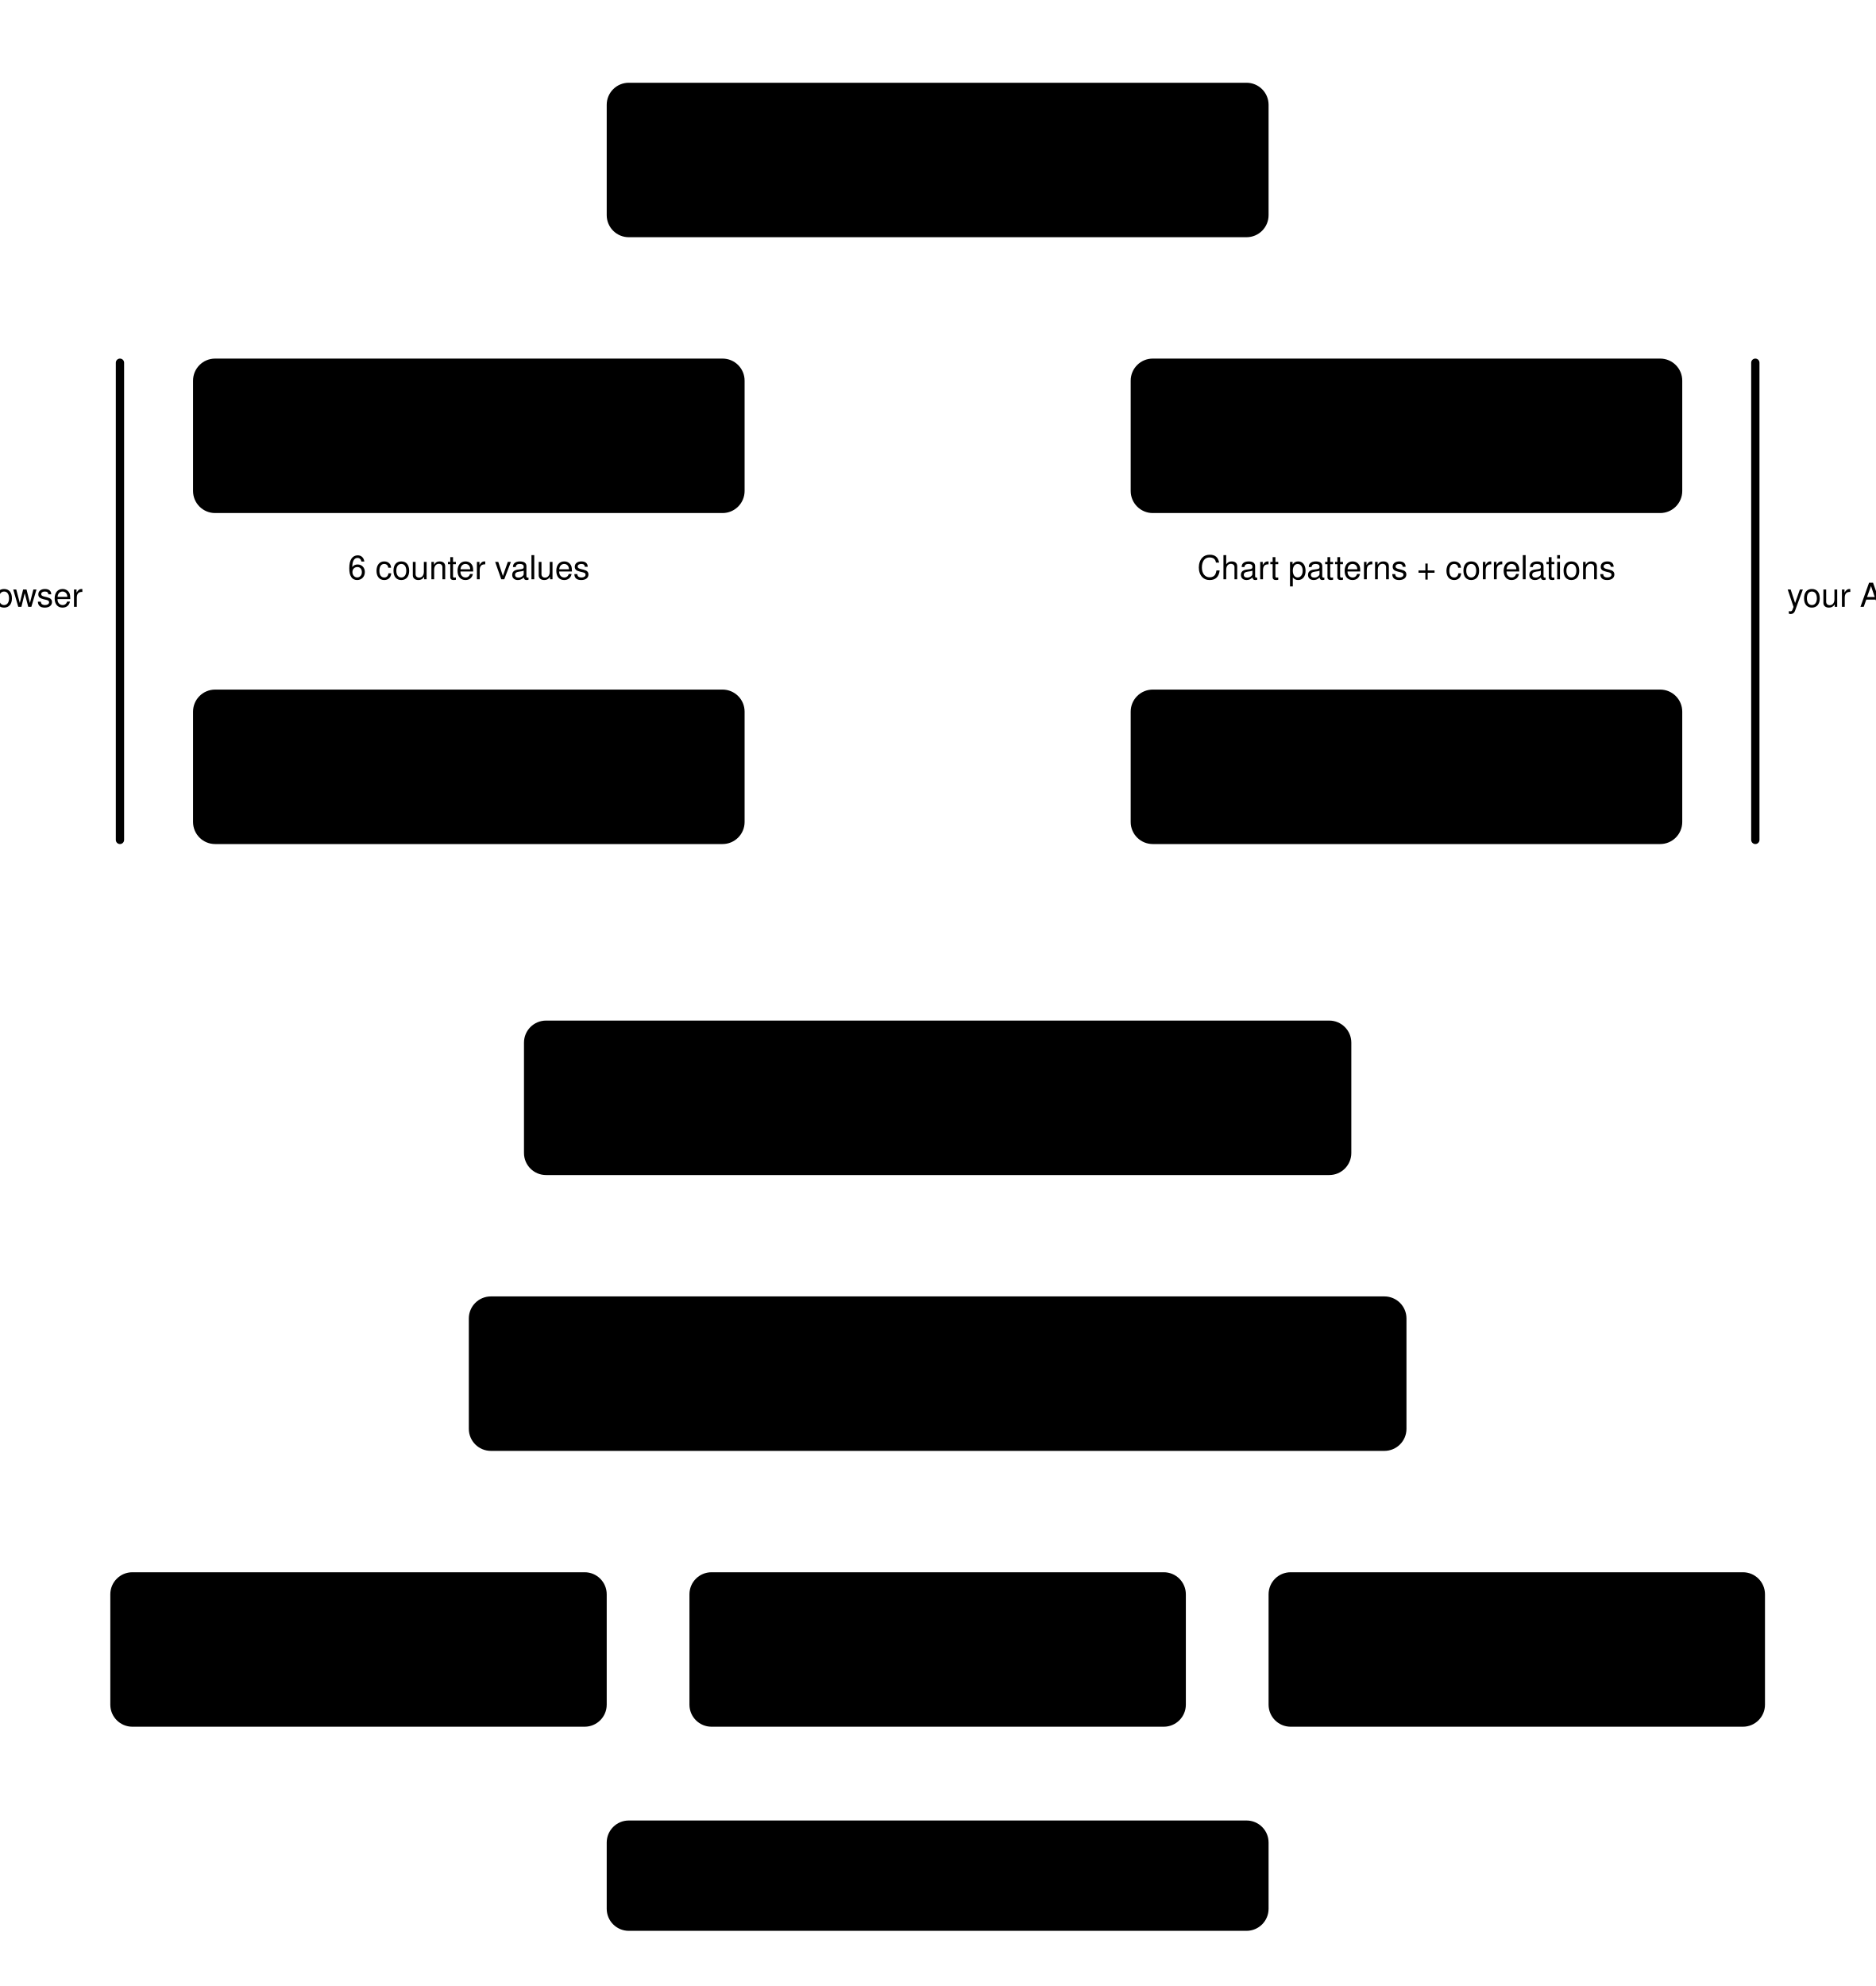
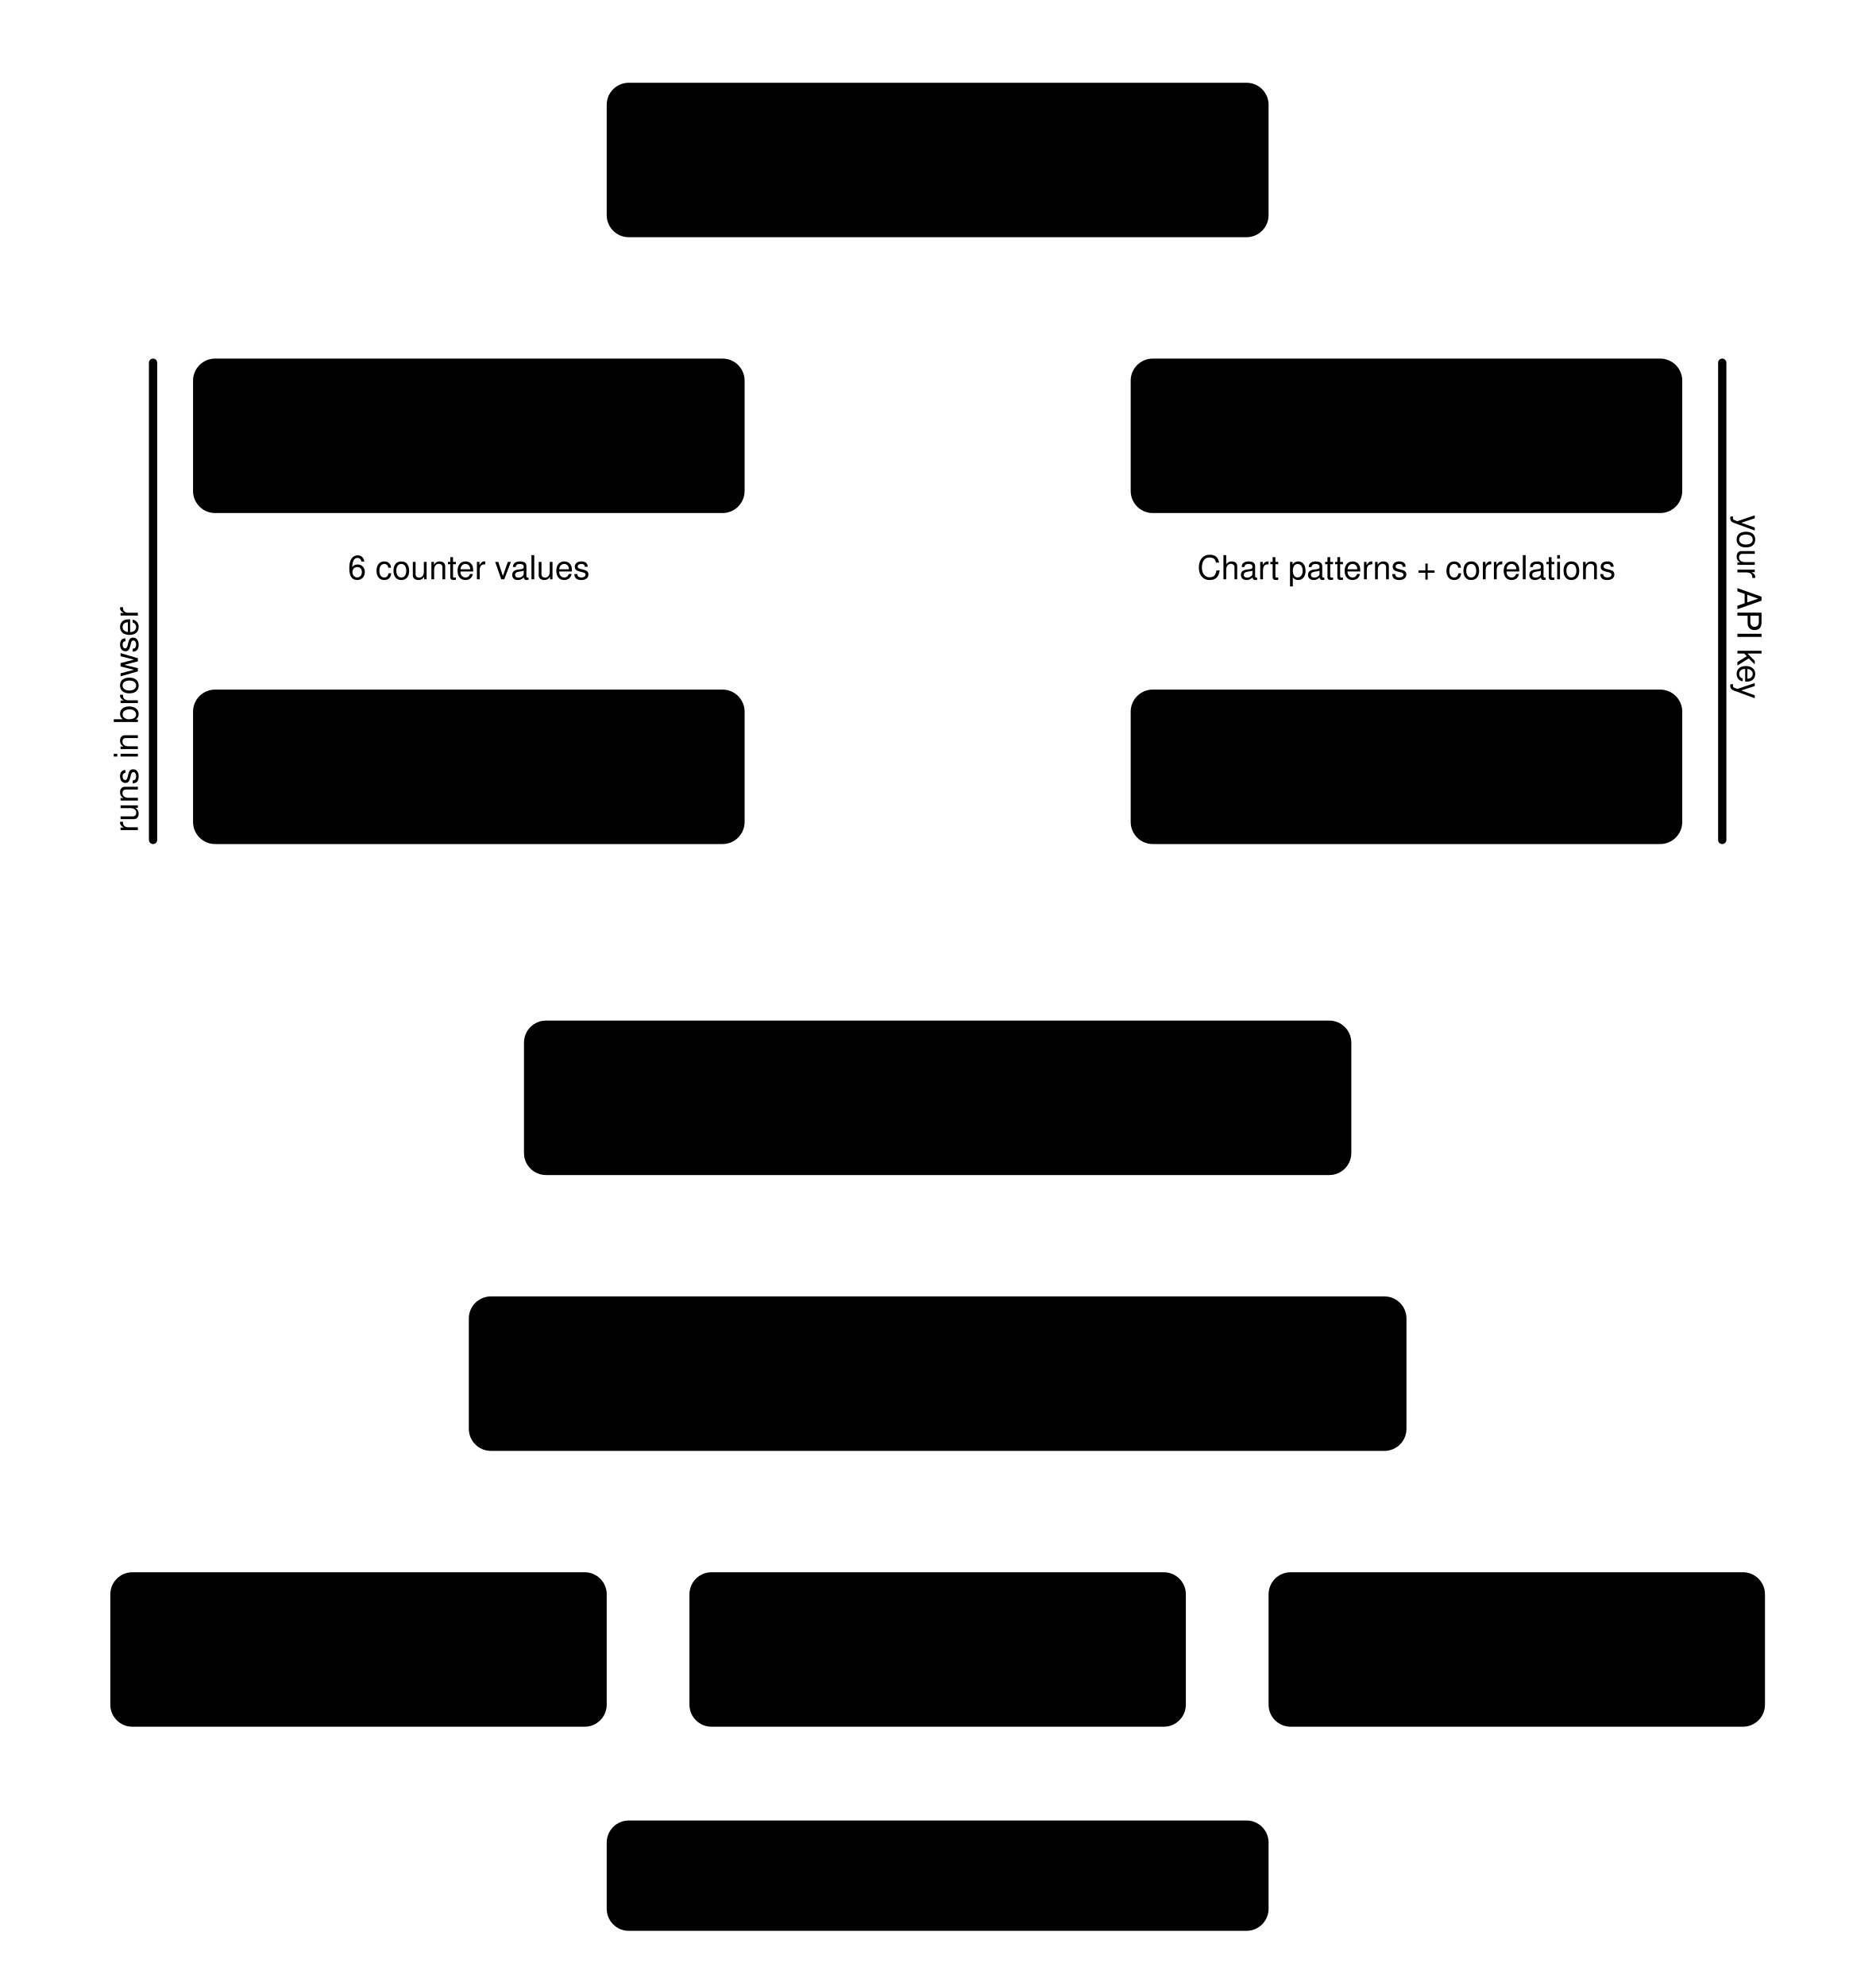
<svg xmlns="http://www.w3.org/2000/svg" width="100%" viewBox="0 0 680 720" role="img">
  <style>
  @media (prefers-color-scheme: light) {
    .bg-upload { fill: #E1F5EE; stroke: #0F6E56; }
    .tx-upload { fill: #085041; }
    .txs-upload { fill: #0F6E56; }
    .bg-basic { fill: #E6F1FB; stroke: #185FA5; }
    .tx-basic { fill: #0C447C; }
    .txs-basic { fill: #185FA5; }
    .bg-deep { fill: #EEEDFE; stroke: #534AB7; }
    .tx-deep { fill: #3C3489; }
    .txs-deep { fill: #534AB7; }
    .bg-gray { fill: #F1EFE8; stroke: #5F5E5A; }
    .tx-gray { fill: #444441; }
    .txs-gray { fill: #5F5E5A; }
    .bg-score { fill: #FAEEDA; stroke: #854F0B; }
    .tx-score { fill: #633806; }
    .txs-score { fill: #854F0B; }
    .bg-match { fill: #FAECE7; stroke: #993C1D; }
    .tx-match { fill: #712B13; }
    .txs-match { fill: #993C1D; }
    .bg-output { fill: #E1F5EE; stroke: #0F6E56; }
    .tx-output { fill: #085041; }
    .txs-output { fill: #0F6E56; }
    .bg-health { fill: #EAF3DE; stroke: #3B6D11; }
    .txs-health { fill: #3B6D11; }
    .arr-line { stroke: #888780; }
    .ann-line { stroke: #888780; opacity: 0.3; }
    .tx-ann-blue { fill: #185FA5; }
    .tx-ann-amber { fill: #854F0B; }
    .tx-sub { fill: #5F5E5A; }
  }
  @media (prefers-color-scheme: dark) {
    .bg-upload { fill: #085041; stroke: #5DCAA5; }
    .tx-upload { fill: #9FE1CB; }
    .txs-upload { fill: #5DCAA5; }
    .bg-basic { fill: #0C447C; stroke: #85B7EB; }
    .tx-basic { fill: #B5D4F4; }
    .txs-basic { fill: #85B7EB; }
    .bg-deep { fill: #3C3489; stroke: #AFA9EC; }
    .tx-deep { fill: #CECBF6; }
    .txs-deep { fill: #AFA9EC; }
    .bg-gray { fill: #444441; stroke: #B4B2A9; }
    .tx-gray { fill: #D3D1C7; }
    .txs-gray { fill: #B4B2A9; }
    .bg-score { fill: #633806; stroke: #FAC775; }
    .tx-score { fill: #FAEEDA; }
    .txs-score { fill: #FAC775; }
    .bg-match { fill: #712B13; stroke: #F0997B; }
    .tx-match { fill: #F5C4B3; }
    .txs-match { fill: #F0997B; }
    .bg-output { fill: #085041; stroke: #5DCAA5; }
    .tx-output { fill: #9FE1CB; }
    .txs-output { fill: #5DCAA5; }
    .bg-health { fill: #27500A; stroke: #97C459; }
    .txs-health { fill: #C0DD97; }
    .arr-line { stroke: #B4B2A9; }
    .ann-line { stroke: #B4B2A9; opacity: 0.3; }
    .tx-ann-blue { fill: #85B7EB; }
    .tx-ann-amber { fill: #FAC775; }
    .tx-sub { fill: #B4B2A9; }
  }
  text { font-family: -apple-system, BlinkMacSystemFont, "Segoe UI", Helvetica, Arial, sans-serif; }
  .t14b { font-size: 14px; font-weight: 500; }
  .t12 { font-size: 12px; font-weight: 400; }
</style>
  <defs>
    <marker id="arrow" viewBox="0 0 10 10" refX="8" refY="5" markerWidth="6" markerHeight="6" orient="auto-start-reverse">
      <path d="M2 1L8 5L2 9" fill="none" stroke="context-stroke" stroke-width="1.5" stroke-linecap="round" stroke-linejoin="round" />
    </marker>
  </defs>
  <rect class="bg-upload" x="220" y="30" width="240" height="56" rx="8" stroke-width="0.5" />
  <text class="t14b tx-upload" x="340" y="50" text-anchor="middle" dominant-baseline="central">Screenshot upload</text>
  <text class="t12 txs-upload" x="340" y="68" text-anchor="middle" dominant-baseline="central">Scale Center PNG / JPG</text>
  <line class="arr-line" x1="280" y1="86" x2="170" y2="128" stroke-width="1" marker-end="url(#arrow)" />
  <line class="arr-line" x1="400" y1="86" x2="510" y2="128" stroke-width="1" marker-end="url(#arrow)" />
  <rect class="bg-basic" x="70" y="130" width="200" height="56" rx="8" stroke-width="0.5" />
  <text class="t14b tx-basic" x="170" y="150" text-anchor="middle" dominant-baseline="central">Basic mode (free)</text>
  <text class="t12 txs-basic" x="170" y="168" text-anchor="middle" dominant-baseline="central">Tesseract.js OCR</text>
  <rect class="bg-deep" x="410" y="130" width="200" height="56" rx="8" stroke-width="0.5" />
  <text class="t14b tx-deep" x="510" y="150" text-anchor="middle" dominant-baseline="central">Deep analysis (~$0.02)</text>
  <text class="t12 txs-deep" x="510" y="168" text-anchor="middle" dominant-baseline="central">Claude Vision API (BYOK)</text>
  <text class="t12 tx-sub" x="170" y="210" text-anchor="middle">6 counter values</text>
  <text class="t12 tx-sub" x="510" y="210" text-anchor="middle">Chart patterns + correlations</text>
  <line class="arr-line" x1="170" y1="218" x2="170" y2="248" stroke-width="1" marker-end="url(#arrow)" />
  <line class="arr-line" x1="510" y1="218" x2="510" y2="248" stroke-width="1" marker-end="url(#arrow)" />
  <rect class="bg-gray" x="70" y="250" width="200" height="56" rx="8" stroke-width="0.5" />
  <text class="t14b tx-gray" x="170" y="270" text-anchor="middle" dominant-baseline="central">Counter reconciliation</text>
  <text class="t12 txs-gray" x="170" y="288" text-anchor="middle" dominant-baseline="central">Confidence-aware merge</text>
  <rect class="bg-gray" x="410" y="250" width="200" height="56" rx="8" stroke-width="0.5" />
  <text class="t14b tx-gray" x="510" y="270" text-anchor="middle" dominant-baseline="central">Metric validation</text>
  <text class="t12 txs-gray" x="510" y="288" text-anchor="middle" dominant-baseline="central">Known vocabulary only</text>
  <line class="arr-line" x1="170" y1="306" x2="170" y2="340" stroke-width="1" fill="none" />
  <line class="arr-line" x1="510" y1="306" x2="510" y2="340" stroke-width="1" fill="none" />
  <line class="arr-line" x1="170" y1="340" x2="510" y2="340" stroke-width="1" fill="none" />
  <line class="arr-line" x1="340" y1="340" x2="340" y2="368" stroke-width="1" marker-end="url(#arrow)" />
  <rect class="bg-score" x="190" y="370" width="300" height="56" rx="8" stroke-width="0.5" />
  <text class="t14b tx-score" x="340" y="390" text-anchor="middle" dominant-baseline="central">Severity scoring engine</text>
  <text class="t12 txs-score" x="340" y="408" text-anchor="middle" dominant-baseline="central">Thresholds → points → cell scores</text>
  <line class="arr-line" x1="340" y1="426" x2="340" y2="468" stroke-width="1" marker-end="url(#arrow)" />
  <rect class="bg-match" x="170" y="470" width="340" height="56" rx="8" stroke-width="0.5" />
  <text class="t14b tx-match" x="340" y="490" text-anchor="middle" dominant-baseline="central">Recommendation matching</text>
  <text class="t12 txs-match" x="340" y="508" text-anchor="middle" dominant-baseline="central">Filter by signals + root cause types</text>
  <line class="arr-line" x1="260" y1="526" x2="130" y2="568" stroke-width="1" marker-end="url(#arrow)" />
  <line class="arr-line" x1="340" y1="526" x2="340" y2="568" stroke-width="1" marker-end="url(#arrow)" />
  <line class="arr-line" x1="420" y1="526" x2="550" y2="568" stroke-width="1" marker-end="url(#arrow)" />
  <rect class="bg-output" x="40" y="570" width="180" height="56" rx="8" stroke-width="0.5" />
  <text class="t14b tx-output" x="130" y="590" text-anchor="middle" dominant-baseline="central">Priority ranking</text>
  <text class="t12 txs-output" x="130" y="608" text-anchor="middle" dominant-baseline="central">Sorted by cell score</text>
  <rect class="bg-output" x="250" y="570" width="180" height="56" rx="8" stroke-width="0.5" />
  <text class="t14b tx-output" x="340" y="590" text-anchor="middle" dominant-baseline="central">9-field matrix</text>
  <text class="t12 txs-output" x="340" y="608" text-anchor="middle" dominant-baseline="central">Visual severity levels</text>
  <rect class="bg-output" x="460" y="570" width="180" height="56" rx="8" stroke-width="0.5" />
  <text class="t14b tx-output" x="550" y="590" text-anchor="middle" dominant-baseline="central">AI insights</text>
  <text class="t12 txs-output" x="550" y="608" text-anchor="middle" dominant-baseline="central">Contextual hints</text>
-   <rect class="ann-line" x="42" y="130" width="3" height="176" rx="1.5" fill="currentColor" />
-   <text class="t12 tx-ann-blue" x="30" y="220" text-anchor="end">runs in browser</text>
-   <rect class="ann-line" x="635" y="130" width="3" height="176" rx="1.5" fill="currentColor" />
-   <text class="t12 tx-ann-amber" x="648" y="220" text-anchor="start">your API key</text>
+   <rect class="ann-line" x="54" y="130" width="3" height="176" rx="1.5" fill="currentColor" />
+   <text class="t12 tx-ann-blue" x="50" y="220" text-anchor="end" transform="rotate(-90 50 220)">runs in browser</text>
+   <rect class="ann-line" x="623" y="130" width="3" height="176" rx="1.5" fill="currentColor" />
+   <text class="t12 tx-ann-amber" x="630" y="220" text-anchor="middle" transform="rotate(90 630 220)">your API key</text>
  <line class="arr-line" x1="340" y1="626" x2="340" y2="658" stroke-width="1" stroke-dasharray="4 3" marker-end="url(#arrow)" />
  <rect class="bg-health" x="220" y="660" width="240" height="40" rx="8" stroke-width="0.5" />
  <text class="t12 txs-health" x="340" y="684" text-anchor="middle" dominant-baseline="central">Healthy metrics shown as clearances</text>
</svg>
